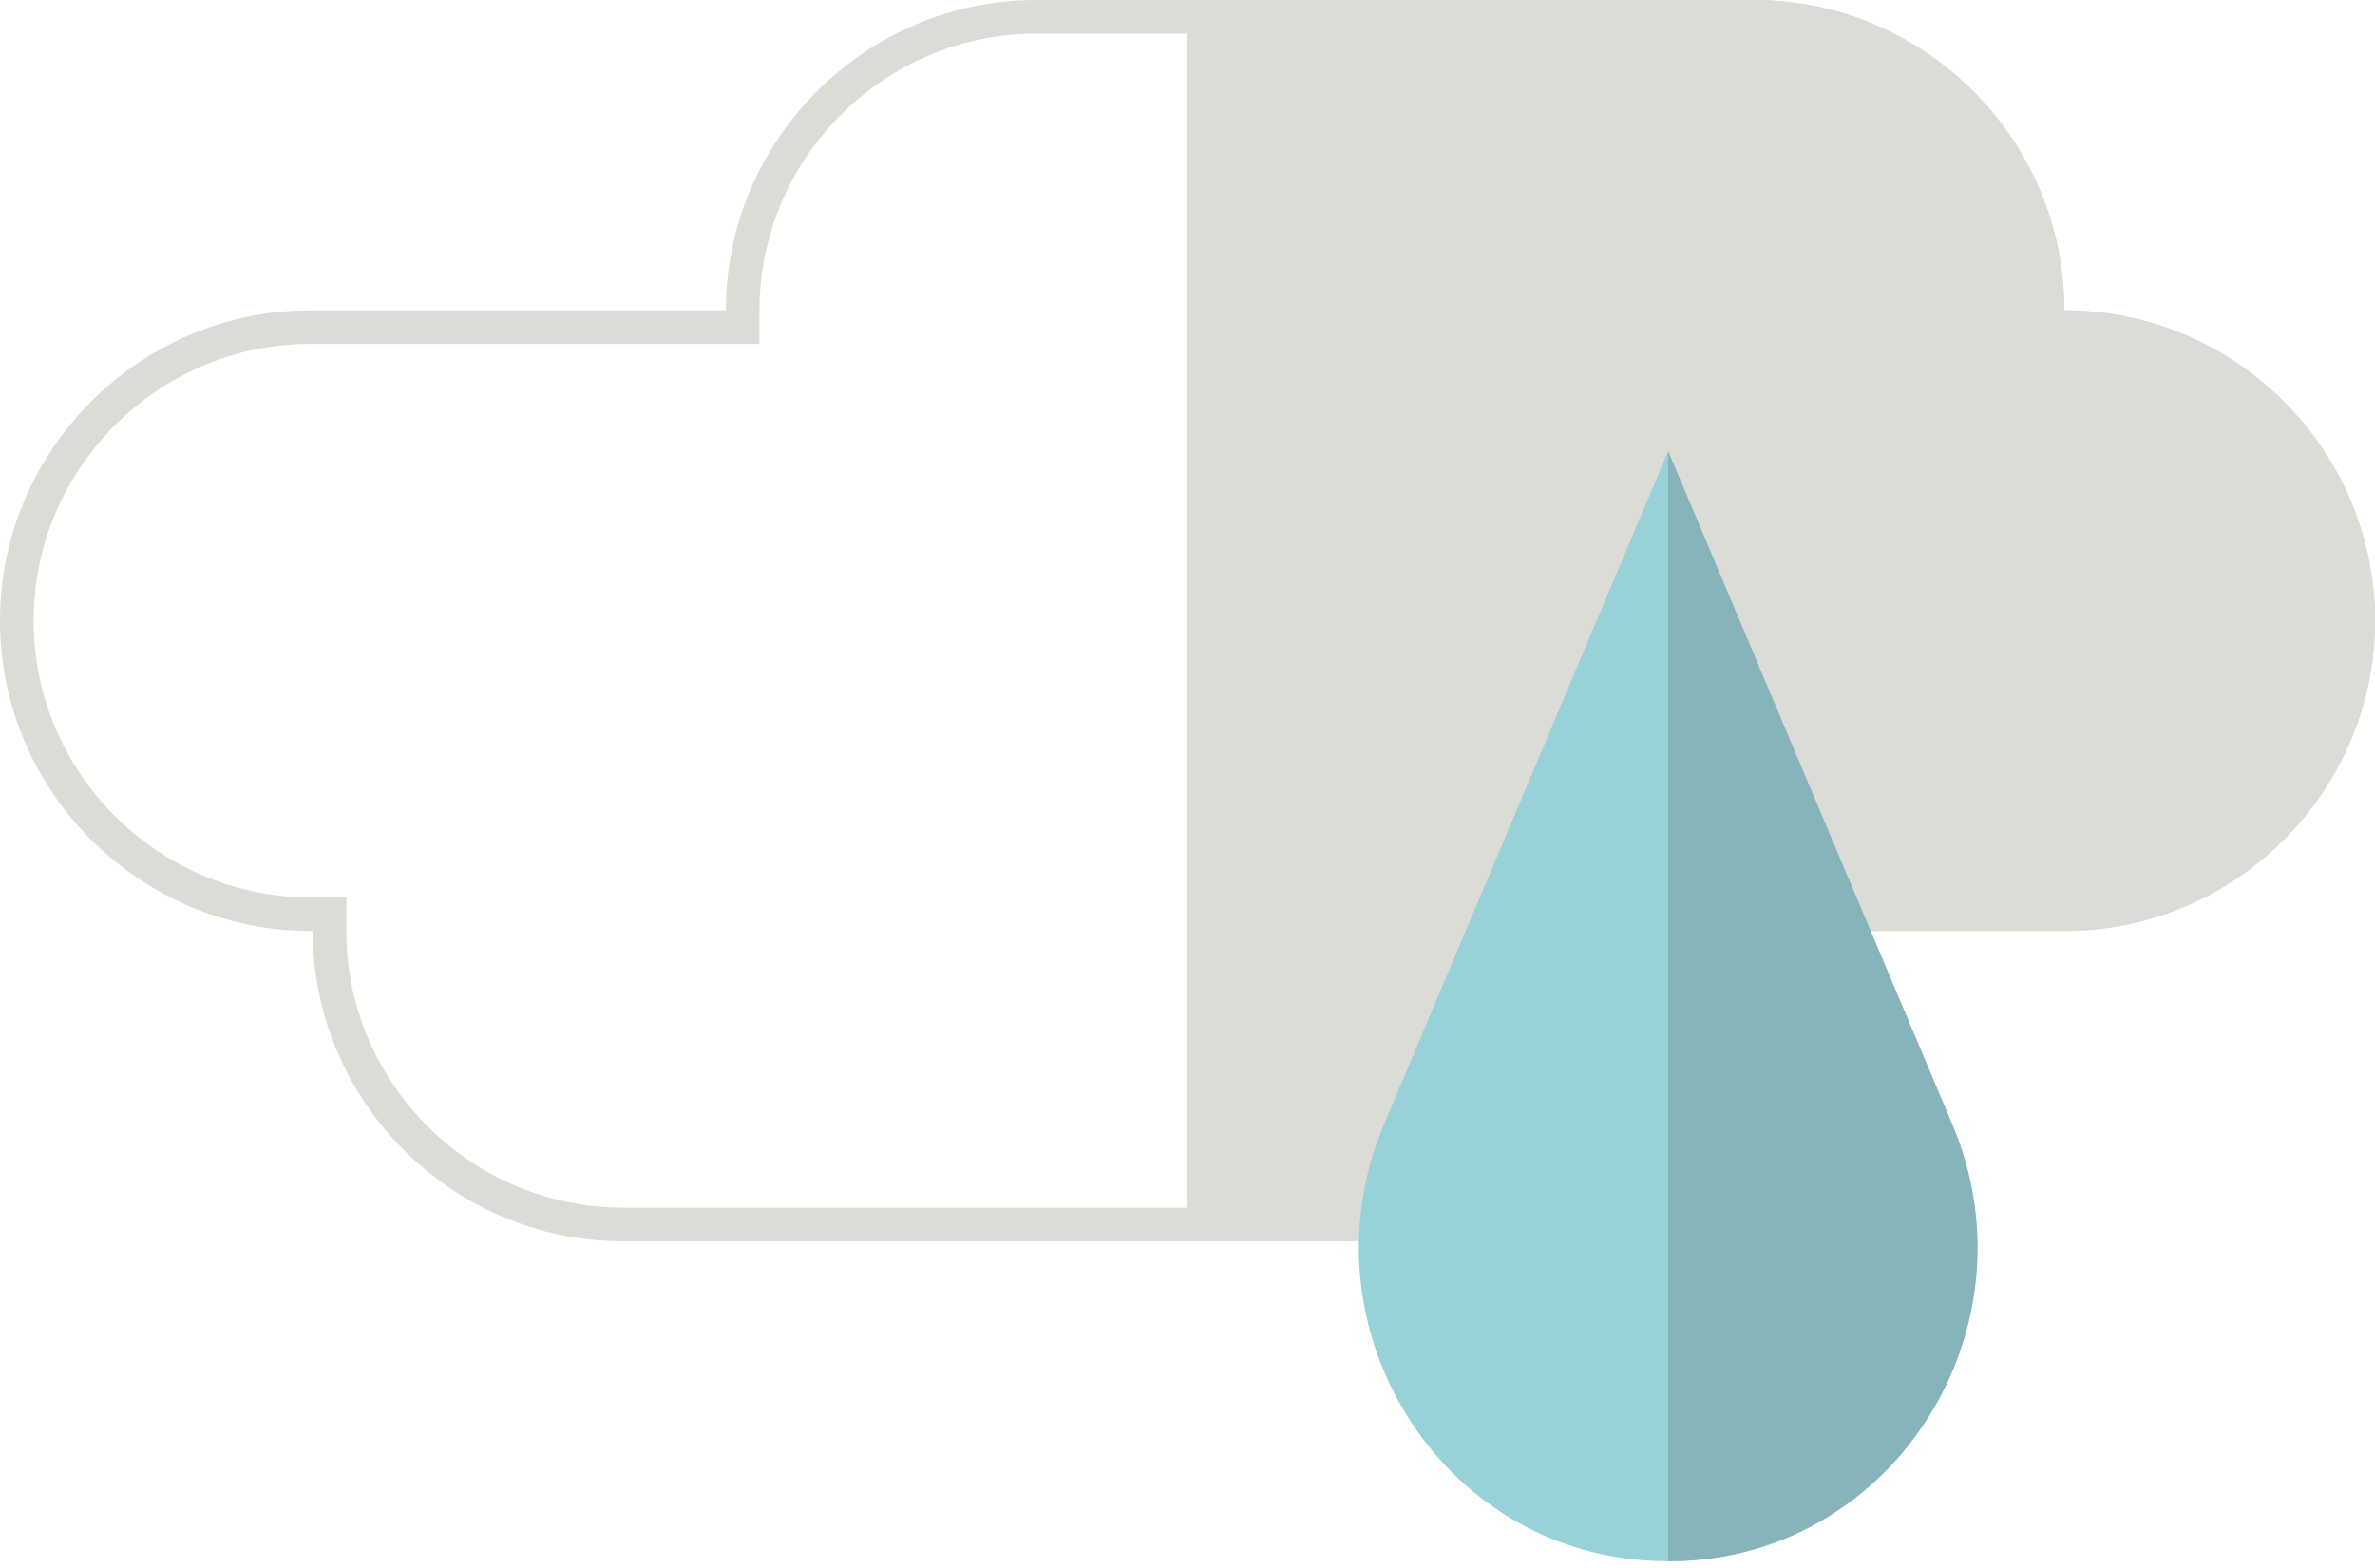
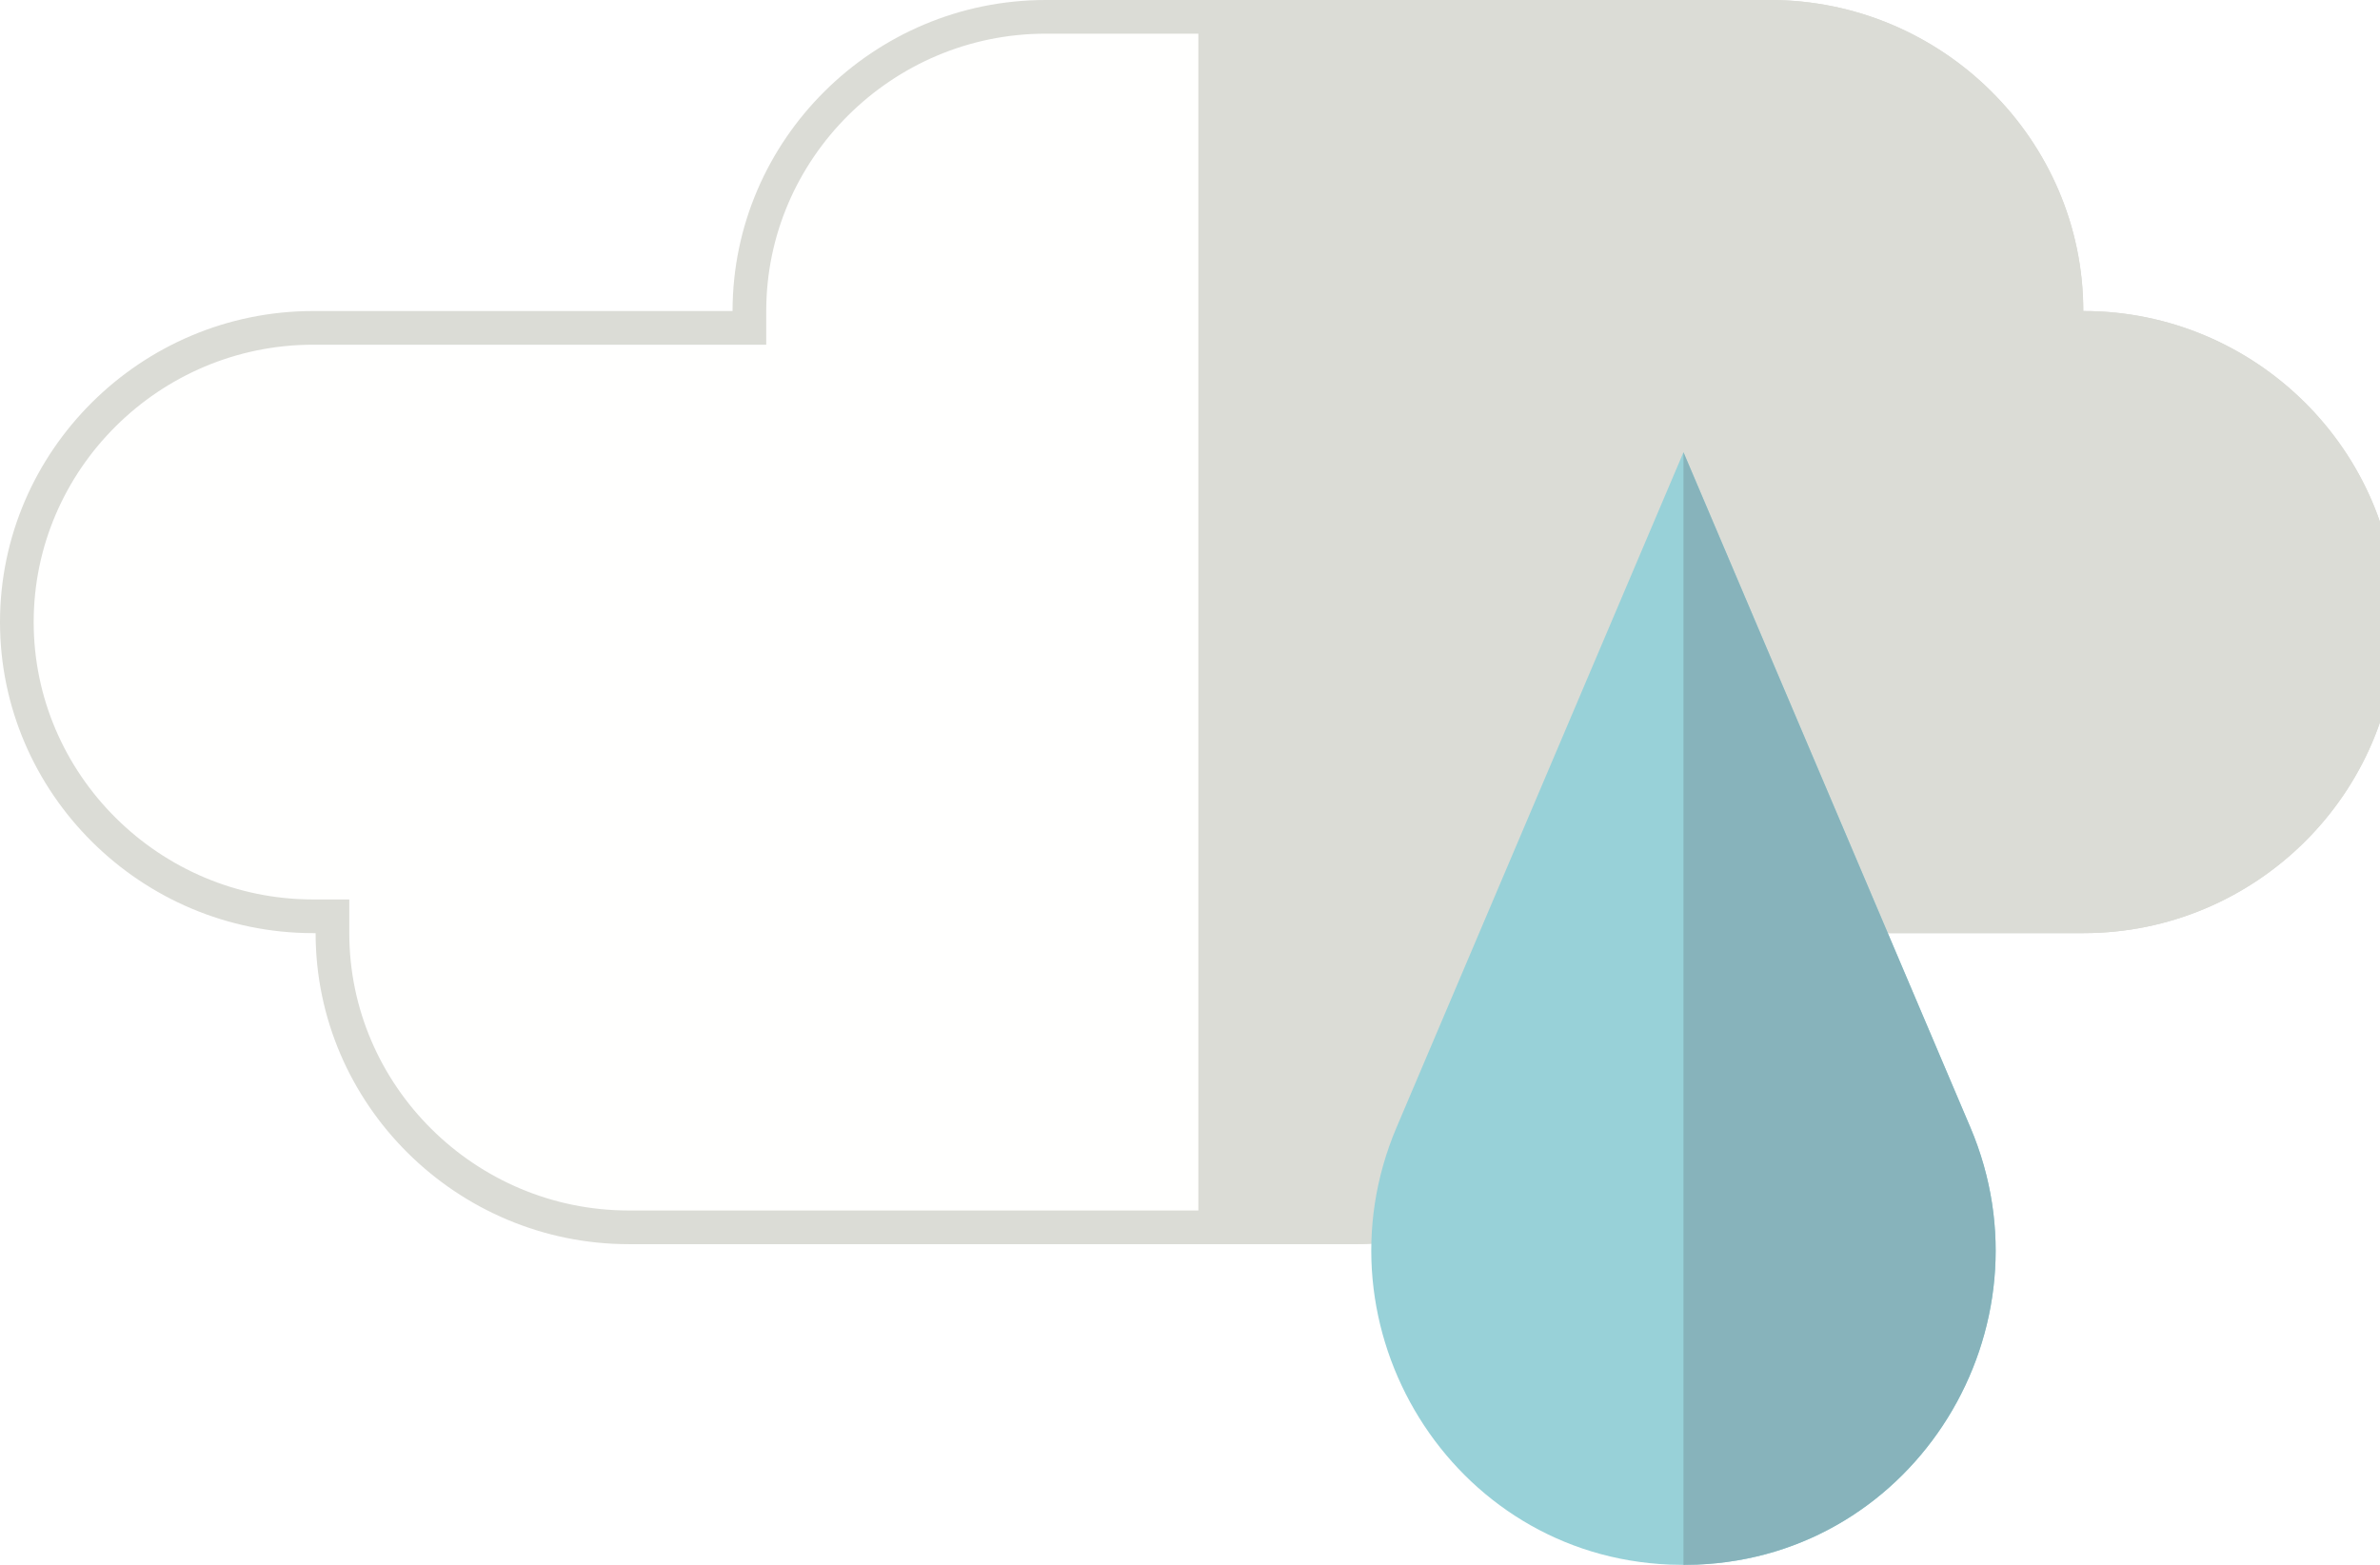
- <svg xmlns="http://www.w3.org/2000/svg" width="212" height="140" viewBox="0 0 212 140" fill="none">
-   <path d="M182.773 27.707V29.207H184.273H184.293C198.703 29.207 210.5 41.004 210.5 55.416C210.5 69.827 198.703 81.624 184.293 81.624H147.397H145.897V83.124C145.897 97.534 134.101 109.331 119.688 109.331H55.623C41.211 109.331 29.414 97.534 29.414 83.124V81.624H27.914H27.707C13.297 81.624 1.5 69.827 1.5 55.416C1.5 41.004 13.297 29.207 27.707 29.207H64.791H66.291V27.707C66.291 13.297 78.088 1.5 92.499 1.5H156.566C170.976 1.5 182.773 13.297 182.773 27.707Z" fill="#FFFFFE" stroke="#DBDCD6" stroke-width="3" />
-   <path fill-rule="evenodd" clip-rule="evenodd" d="M184.293 27.707H184.273C184.273 12.469 171.804 0 156.566 0H106V110.831H119.688C134.929 110.831 147.397 98.363 147.397 83.124H184.293C199.532 83.124 212 70.655 212 55.416C212 40.176 199.532 27.707 184.293 27.707Z" fill="#DBDCD6" />
-   <path fill-rule="evenodd" clip-rule="evenodd" d="M148.906 40.287L123.527 100.434C116.001 118.274 128.346 138.59 147.694 139.375C148.096 139.391 148.5 139.4 148.906 139.4C149.312 139.4 149.717 139.391 150.117 139.375C169.465 138.59 181.811 118.274 174.283 100.434L148.906 40.287Z" fill="#98D1D8" />
-   <path fill-rule="evenodd" clip-rule="evenodd" d="M174.283 100.434L148.906 40.287V139.4C149.312 139.4 149.717 139.391 150.117 139.375C169.465 138.59 181.811 118.274 174.283 100.434Z" fill="#87B3BB" />
+ <svg xmlns="http://www.w3.org/2000/svg" viewBox="-1.5 0 212 139.4" width="212" height="139.4">
+   <path d="M 182.565 27.707 L 182.565 29.207 L 184.075 29.207 L 184.096 29.207 C 198.608 29.207 210.489 41.004 210.489 55.416 C 210.489 69.827 198.608 81.624 184.096 81.624 L 146.937 81.624 L 145.426 81.624 L 145.426 83.124 C 145.426 97.534 133.546 109.331 119.03 109.331 L 54.509 109.331 C 39.994 109.331 28.113 97.534 28.113 83.124 L 28.113 81.624 L 26.602 81.624 L 26.393 81.624 C 11.881 81.624 0 69.827 0 55.416 C 0 41.004 11.881 29.207 26.393 29.207 L 63.742 29.207 L 65.253 29.207 L 65.253 27.707 C 65.253 13.297 77.134 1.5 91.646 1.5 L 156.171 1.5 C 170.684 1.5 182.565 13.297 182.565 27.707 Z" fill="#FFFFFE" stroke="#DBDCD6" stroke-width="3" />
+   <path fill-rule="evenodd" clip-rule="evenodd" d="M 184.096 27.707 L 184.075 27.707 C 184.075 12.469 171.518 0 156.171 0 L 105.245 0 L 105.245 110.831 L 119.03 110.831 C 134.38 110.831 146.937 98.363 146.937 83.124 L 184.096 83.124 C 199.443 83.124 212 70.655 212 55.416 C 212 40.176 199.443 27.707 184.096 27.707 Z" fill="#DBDCD6" />
+   <path fill-rule="evenodd" clip-rule="evenodd" d="M 148.456 40.287 L 122.897 100.434 C 115.317 118.274 127.75 138.59 147.235 139.375 C 147.641 139.391 148.048 139.4 148.456 139.4 C 148.865 139.4 149.273 139.391 149.676 139.375 C 169.162 138.59 181.596 118.274 174.014 100.434 L 148.456 40.287 Z" fill="#98D1D8" />
+   <path fill-rule="evenodd" clip-rule="evenodd" d="M 174.014 100.434 L 148.456 40.287 L 148.456 139.4 C 148.865 139.4 149.273 139.391 149.676 139.375 C 169.162 138.59 181.596 118.274 174.014 100.434 Z" fill="#87B3BB" />
</svg>
